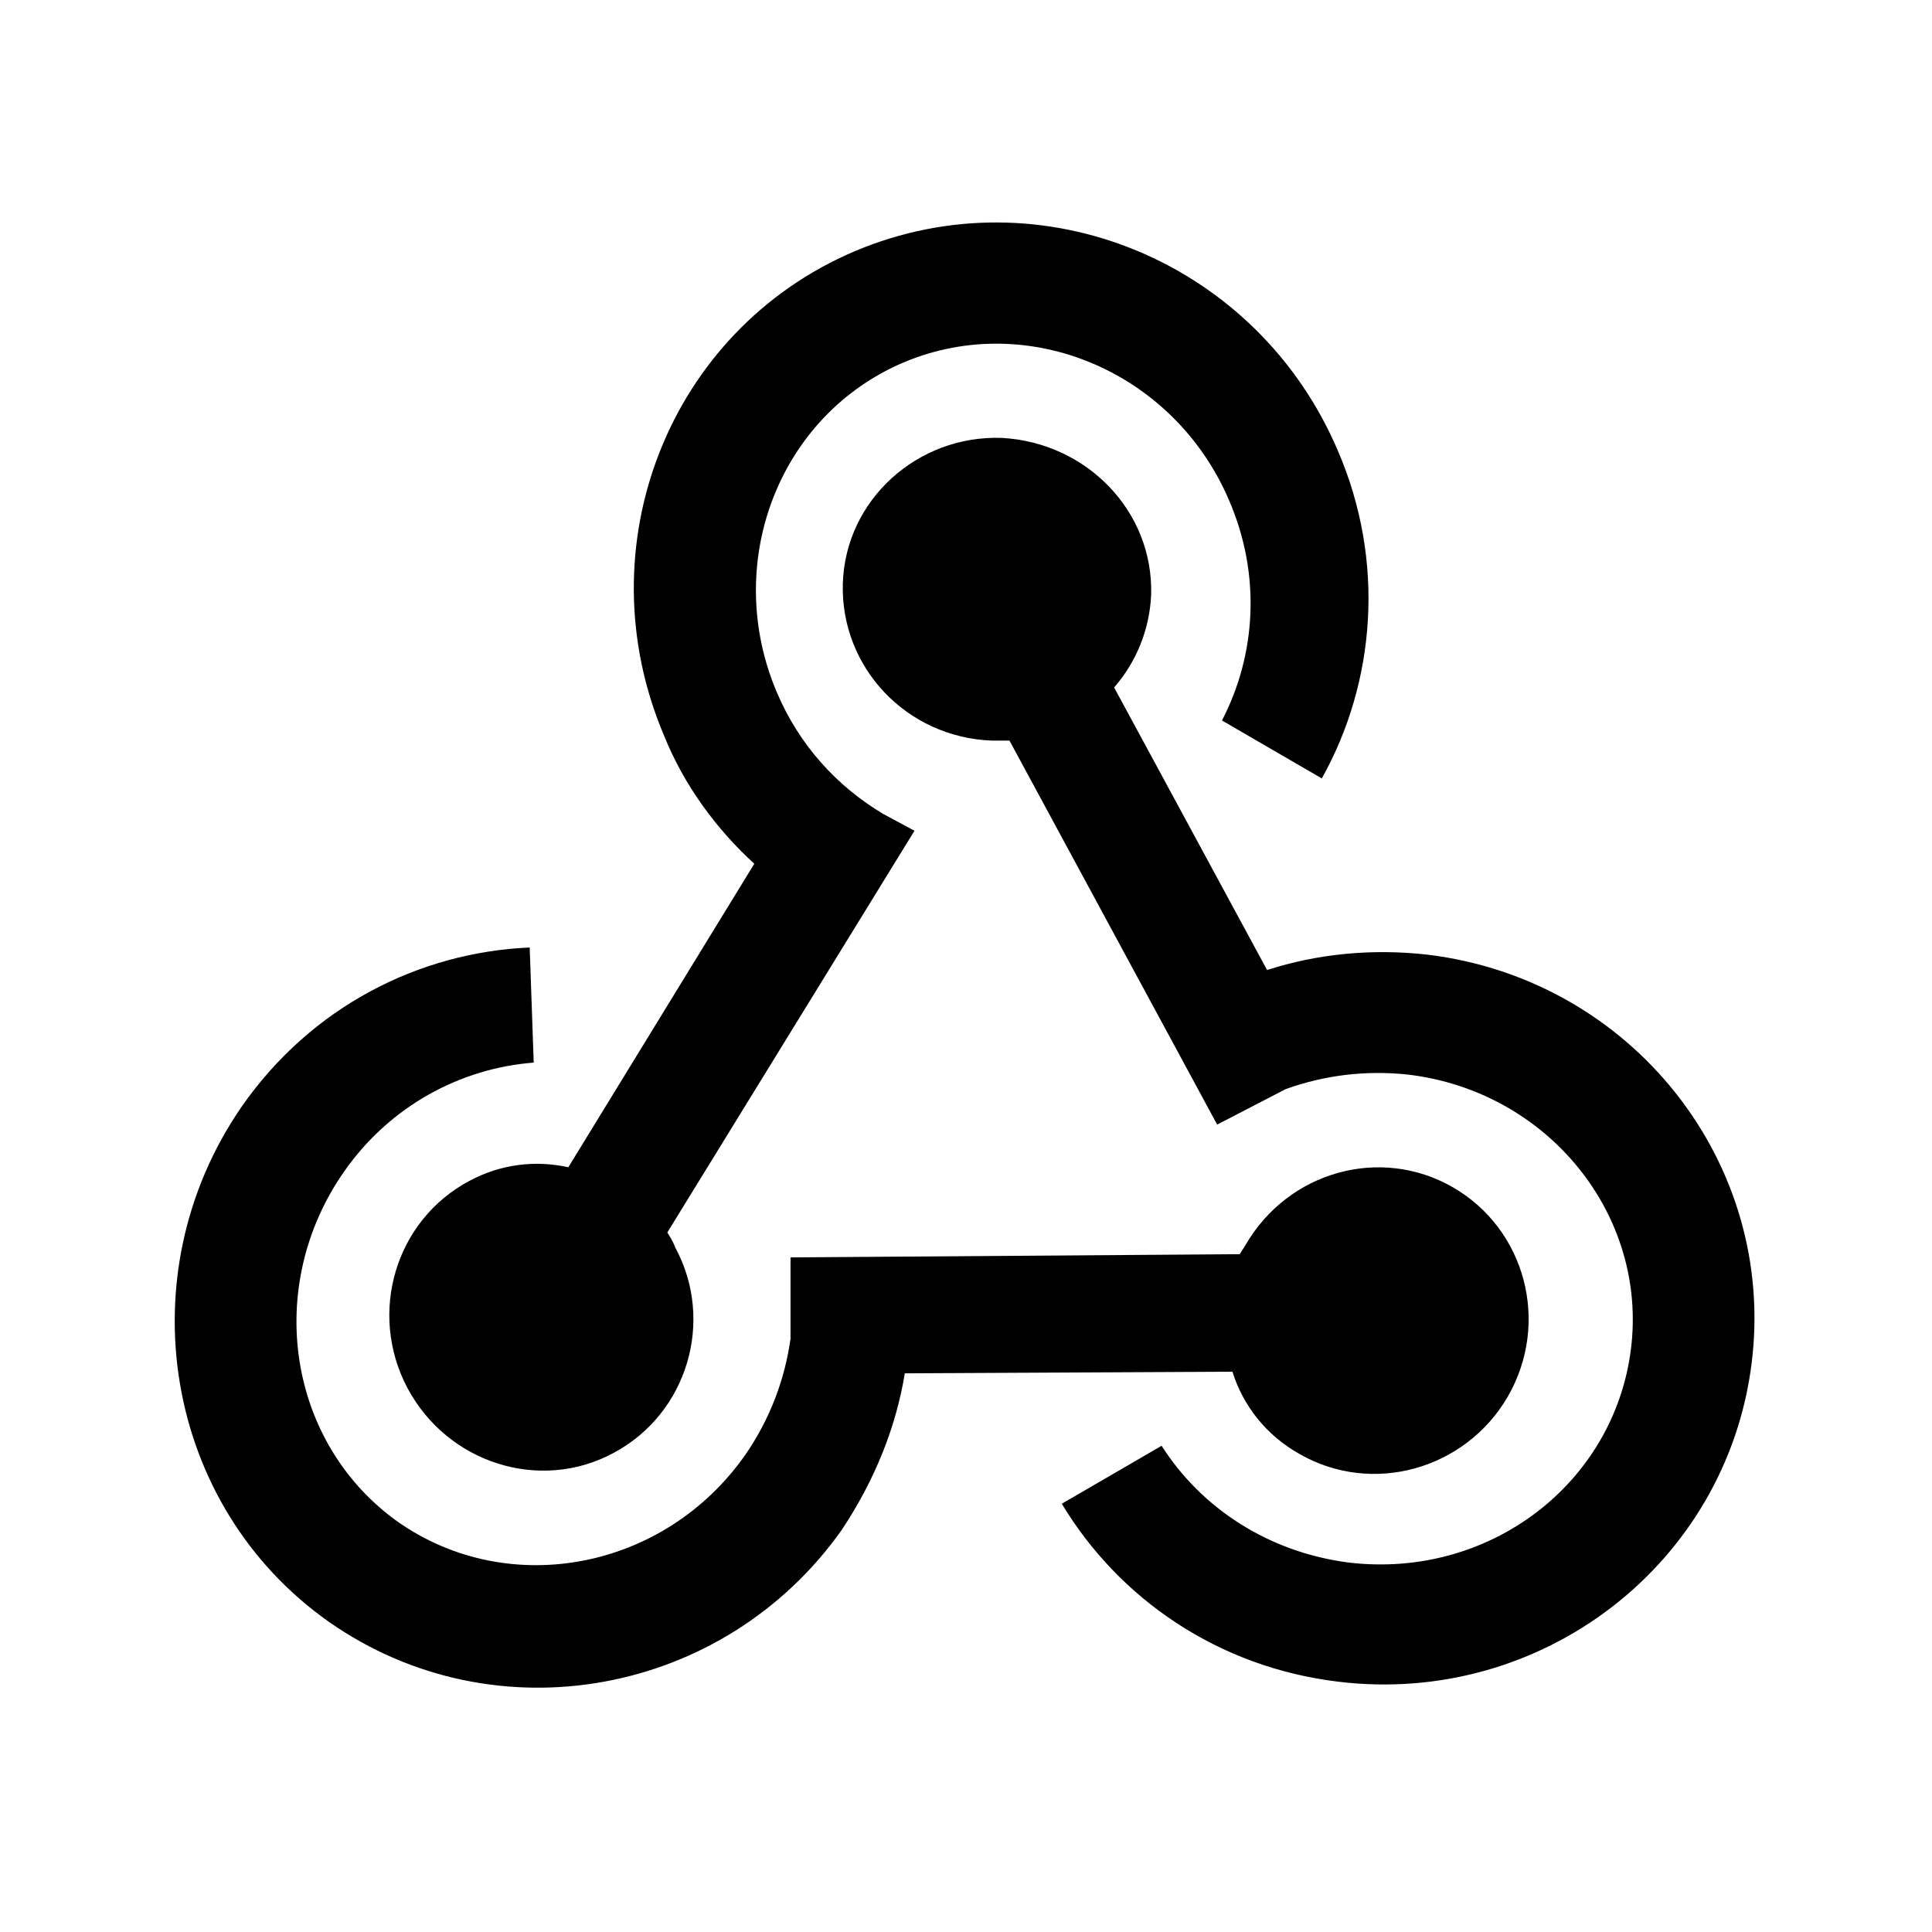
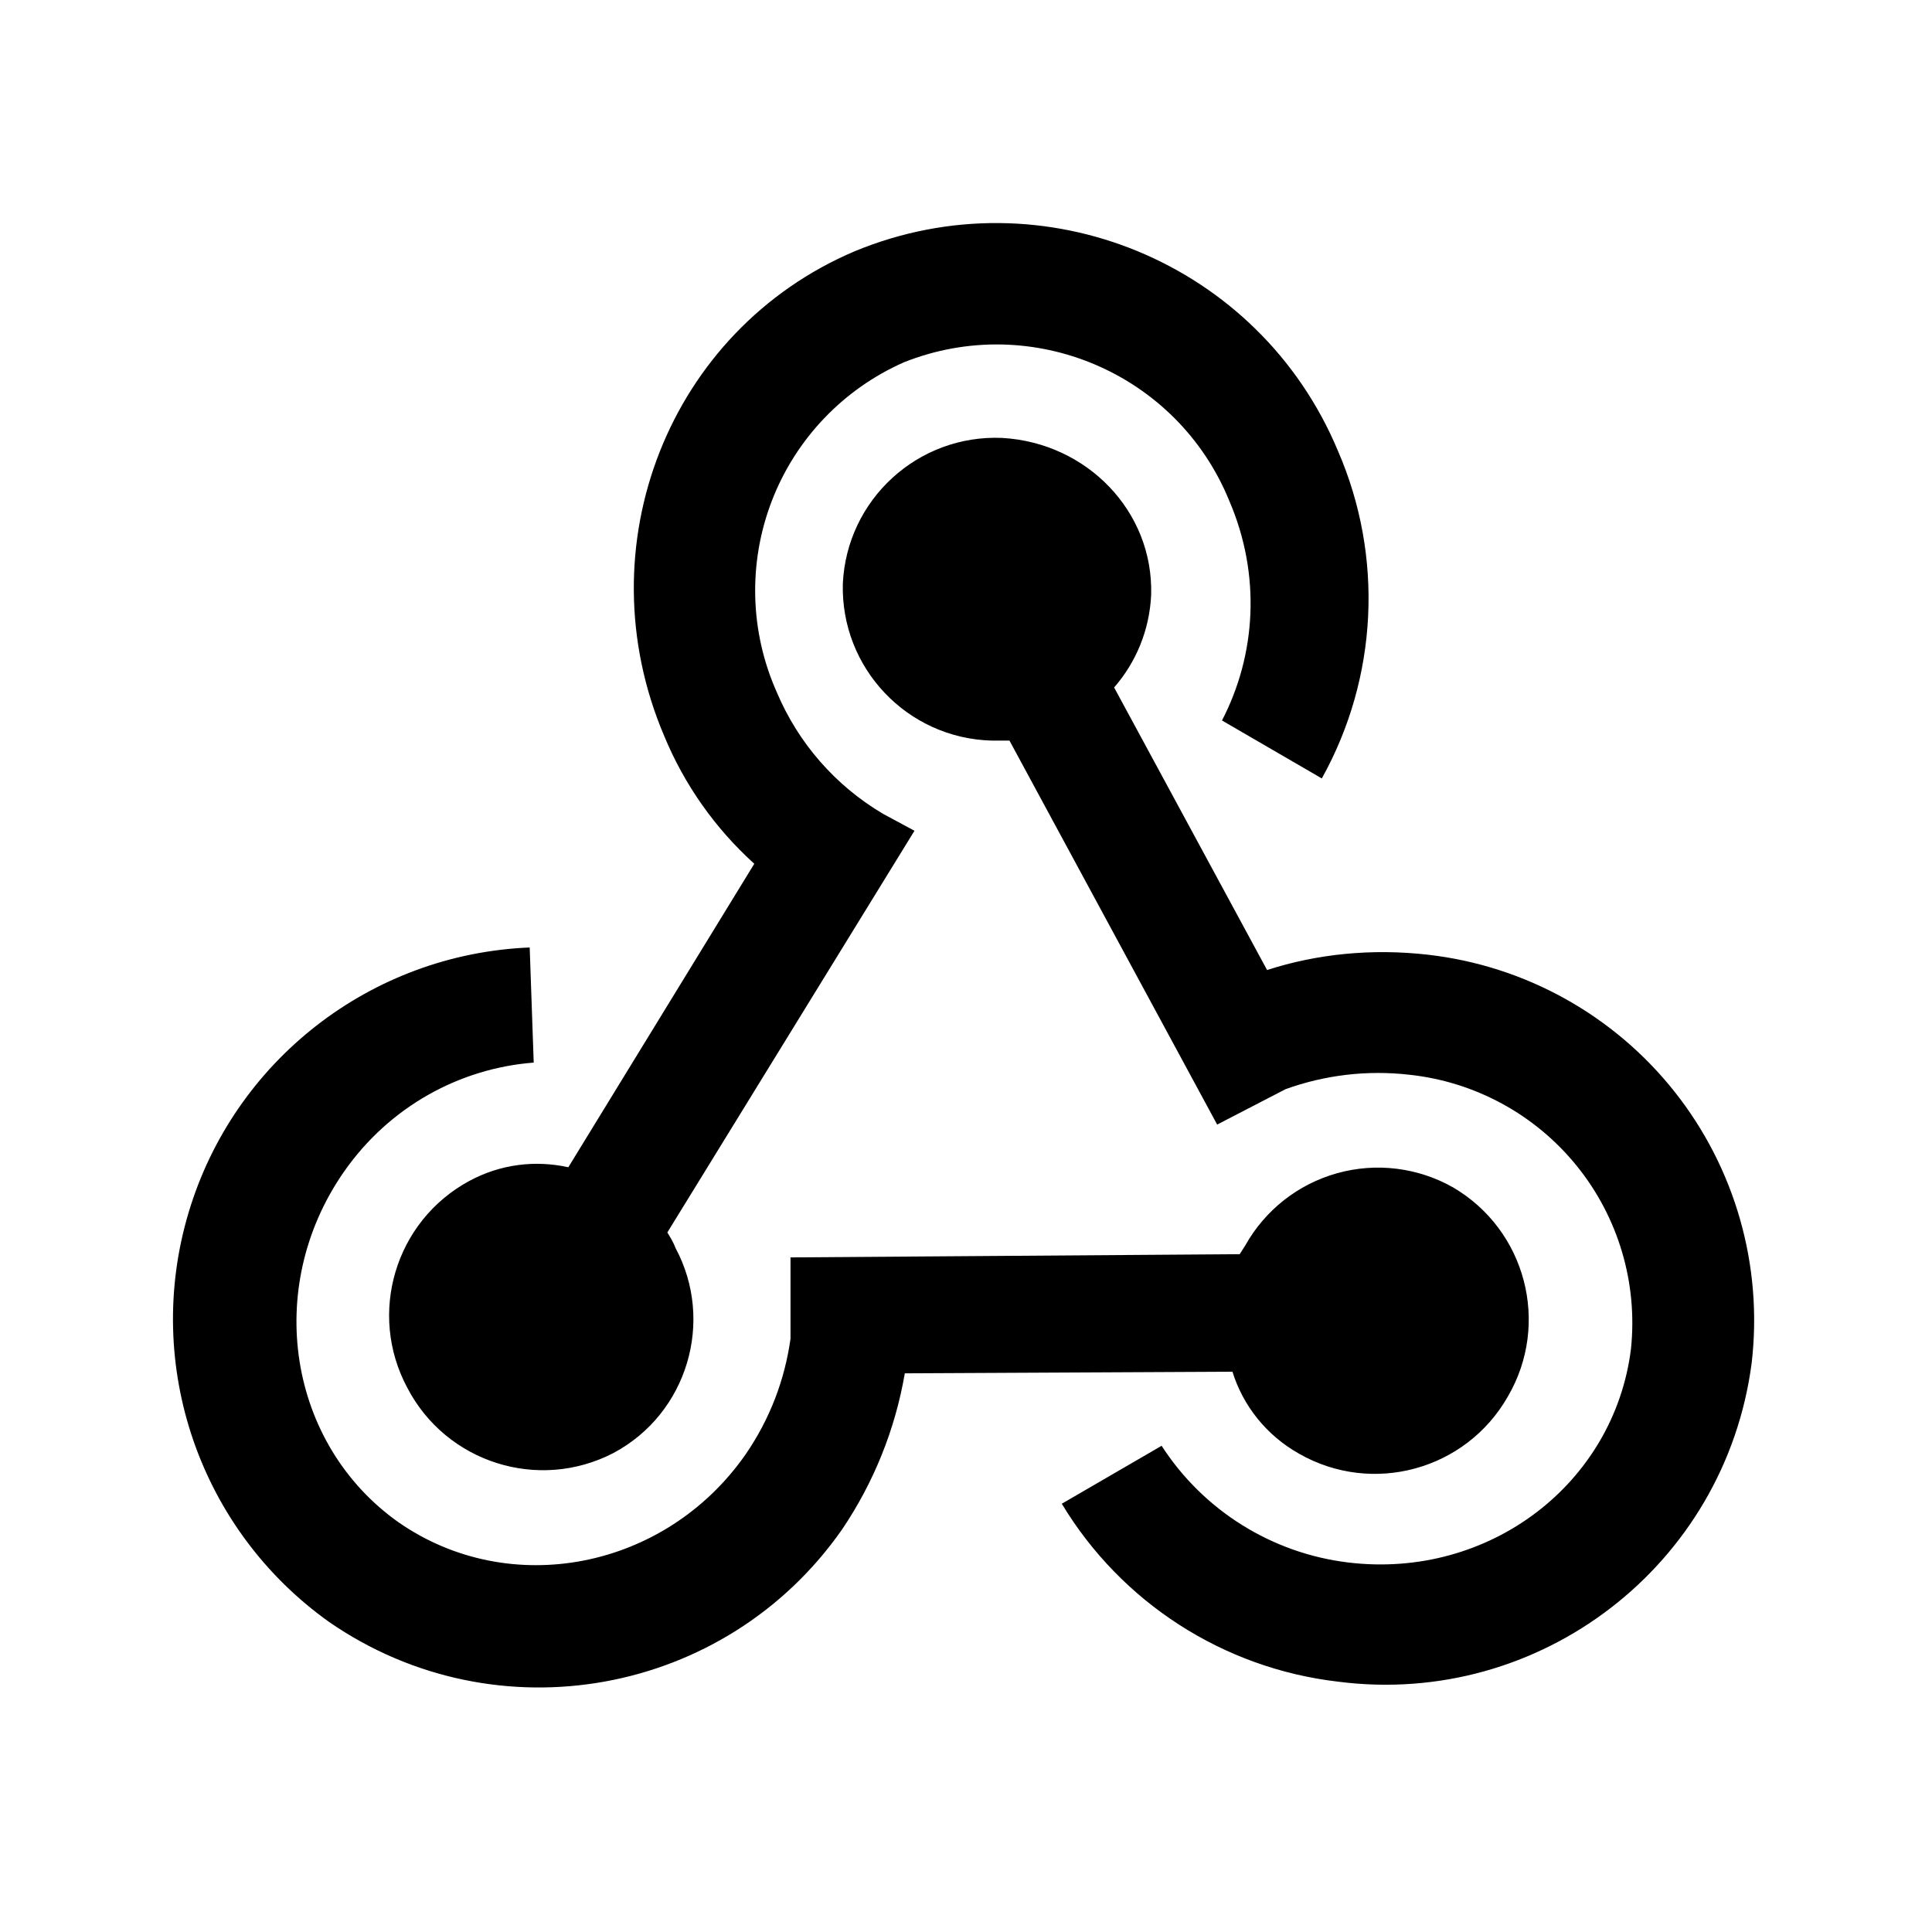
- <svg xmlns="http://www.w3.org/2000/svg" version="1.1" width="24" height="24" viewBox="0 0 24 24">
-   <path d="M10.46,19C9,21.07 6.15,21.59 4.09,20.15C2.04,18.71 1.56,15.84 3,13.75C3.87,12.5 5.21,11.83 6.58,11.77L6.63,13.2C5.72,13.27 4.84,13.74 4.27,14.56C3.27,16 3.58,17.94 4.95,18.91C6.33,19.87 8.26,19.5 9.26,18.07C9.57,17.62 9.75,17.13 9.82,16.63V15.62L15.4,15.58L15.47,15.47C16,14.55 17.15,14.23 18.05,14.75C18.95,15.27 19.26,16.43 18.73,17.35C18.2,18.26 17.04,18.58 16.14,18.06C15.73,17.83 15.44,17.46 15.31,17.04L11.24,17.06C11.13,17.73 10.87,18.38 10.46,19M17.74,11.86C20.27,12.17 22.07,14.44 21.76,16.93C21.45,19.43 19.15,21.2 16.62,20.89C15.13,20.71 13.9,19.86 13.19,18.68L14.43,17.96C14.92,18.73 15.75,19.28 16.75,19.41C18.5,19.62 20.05,18.43 20.26,16.76C20.47,15.09 19.23,13.56 17.5,13.35C16.96,13.29 16.44,13.36 15.97,13.53L15.12,13.97L12.54,9.2H12.32C11.26,9.16 10.44,8.29 10.47,7.25C10.5,6.21 11.4,5.4 12.45,5.44C13.5,5.5 14.33,6.35 14.3,7.39C14.28,7.83 14.11,8.23 13.84,8.54L15.74,12.05C16.36,11.85 17.04,11.78 17.74,11.86M8.25,9.14C7.25,6.79 8.31,4.1 10.62,3.12C12.94,2.14 15.62,3.25 16.62,5.6C17.21,6.97 17.09,8.47 16.42,9.67L15.18,8.95C15.6,8.14 15.67,7.15 15.27,6.22C14.59,4.62 12.78,3.85 11.23,4.5C9.67,5.16 8.97,7 9.65,8.6C9.93,9.26 10.4,9.77 10.97,10.11L11.36,10.32L8.29,15.31C8.32,15.36 8.36,15.42 8.39,15.5C8.88,16.41 8.54,17.56 7.62,18.05C6.71,18.54 5.56,18.18 5.06,17.24C4.57,16.31 4.91,15.16 5.83,14.67C6.22,14.46 6.65,14.41 7.06,14.5L9.37,10.73C8.9,10.3 8.5,9.76 8.25,9.14Z" />
+ <svg xmlns="http://www.w3.org/2000/svg" width="24" height="24">
+   <path d="M10.46 19a4.59 4.59 0 01-6.37 1.15 4.62 4.62 0 012.49-8.38l.05 1.43c-.91.07-1.79.54-2.36 1.36-1 1.44-.69 3.38.68 4.35 1.38.96 3.31.59 4.31-.84.31-.45.49-.94.56-1.44v-1.01l5.58-.04.07-.11a1.89 1.89 0 012.58-.72 1.9 1.9 0 01.68 2.6 1.9 1.9 0 01-2.59.71c-.41-.23-.7-.6-.83-1.02l-4.07.02a4.96 4.96 0 01-.78 1.94m7.28-7.14a4.57 4.57 0 014.02 5.07 4.59 4.59 0 01-5.14 3.96 4.63 4.63 0 01-3.43-2.21l1.24-.72a3.22 3.22 0 002.32 1.45c1.75.21 3.3-.98 3.51-2.65a3.1 3.1 0 00-2.76-3.41 3.39 3.39 0 00-1.53.18l-.85.44-2.58-4.77h-.22a1.9 1.9 0 01-1.85-1.95 1.9 1.9 0 011.98-1.81c1.05.06 1.88.91 1.85 1.95-.02.44-.19.84-.46 1.15l1.9 3.51c.62-.2 1.3-.27 2-.19M8.25 9.14c-1-2.35.06-5.04 2.37-6.02a4.6 4.6 0 016 2.48 4.6 4.6 0 01-.2 4.07l-1.24-.72c.42-.81.49-1.8.09-2.73a3.12 3.12 0 00-4.04-1.72 3.1 3.1 0 00-1.58 4.1 3.2 3.2 0 001.32 1.51l.39.21-3.07 4.99c.03.05.07.11.1.19.49.91.15 2.06-.77 2.55a1.9 1.9 0 01-2.56-.81 1.9 1.9 0 01.77-2.57c.39-.21.82-.26 1.23-.17l2.31-3.77a4.41 4.41 0 01-1.12-1.59z" />
</svg>
